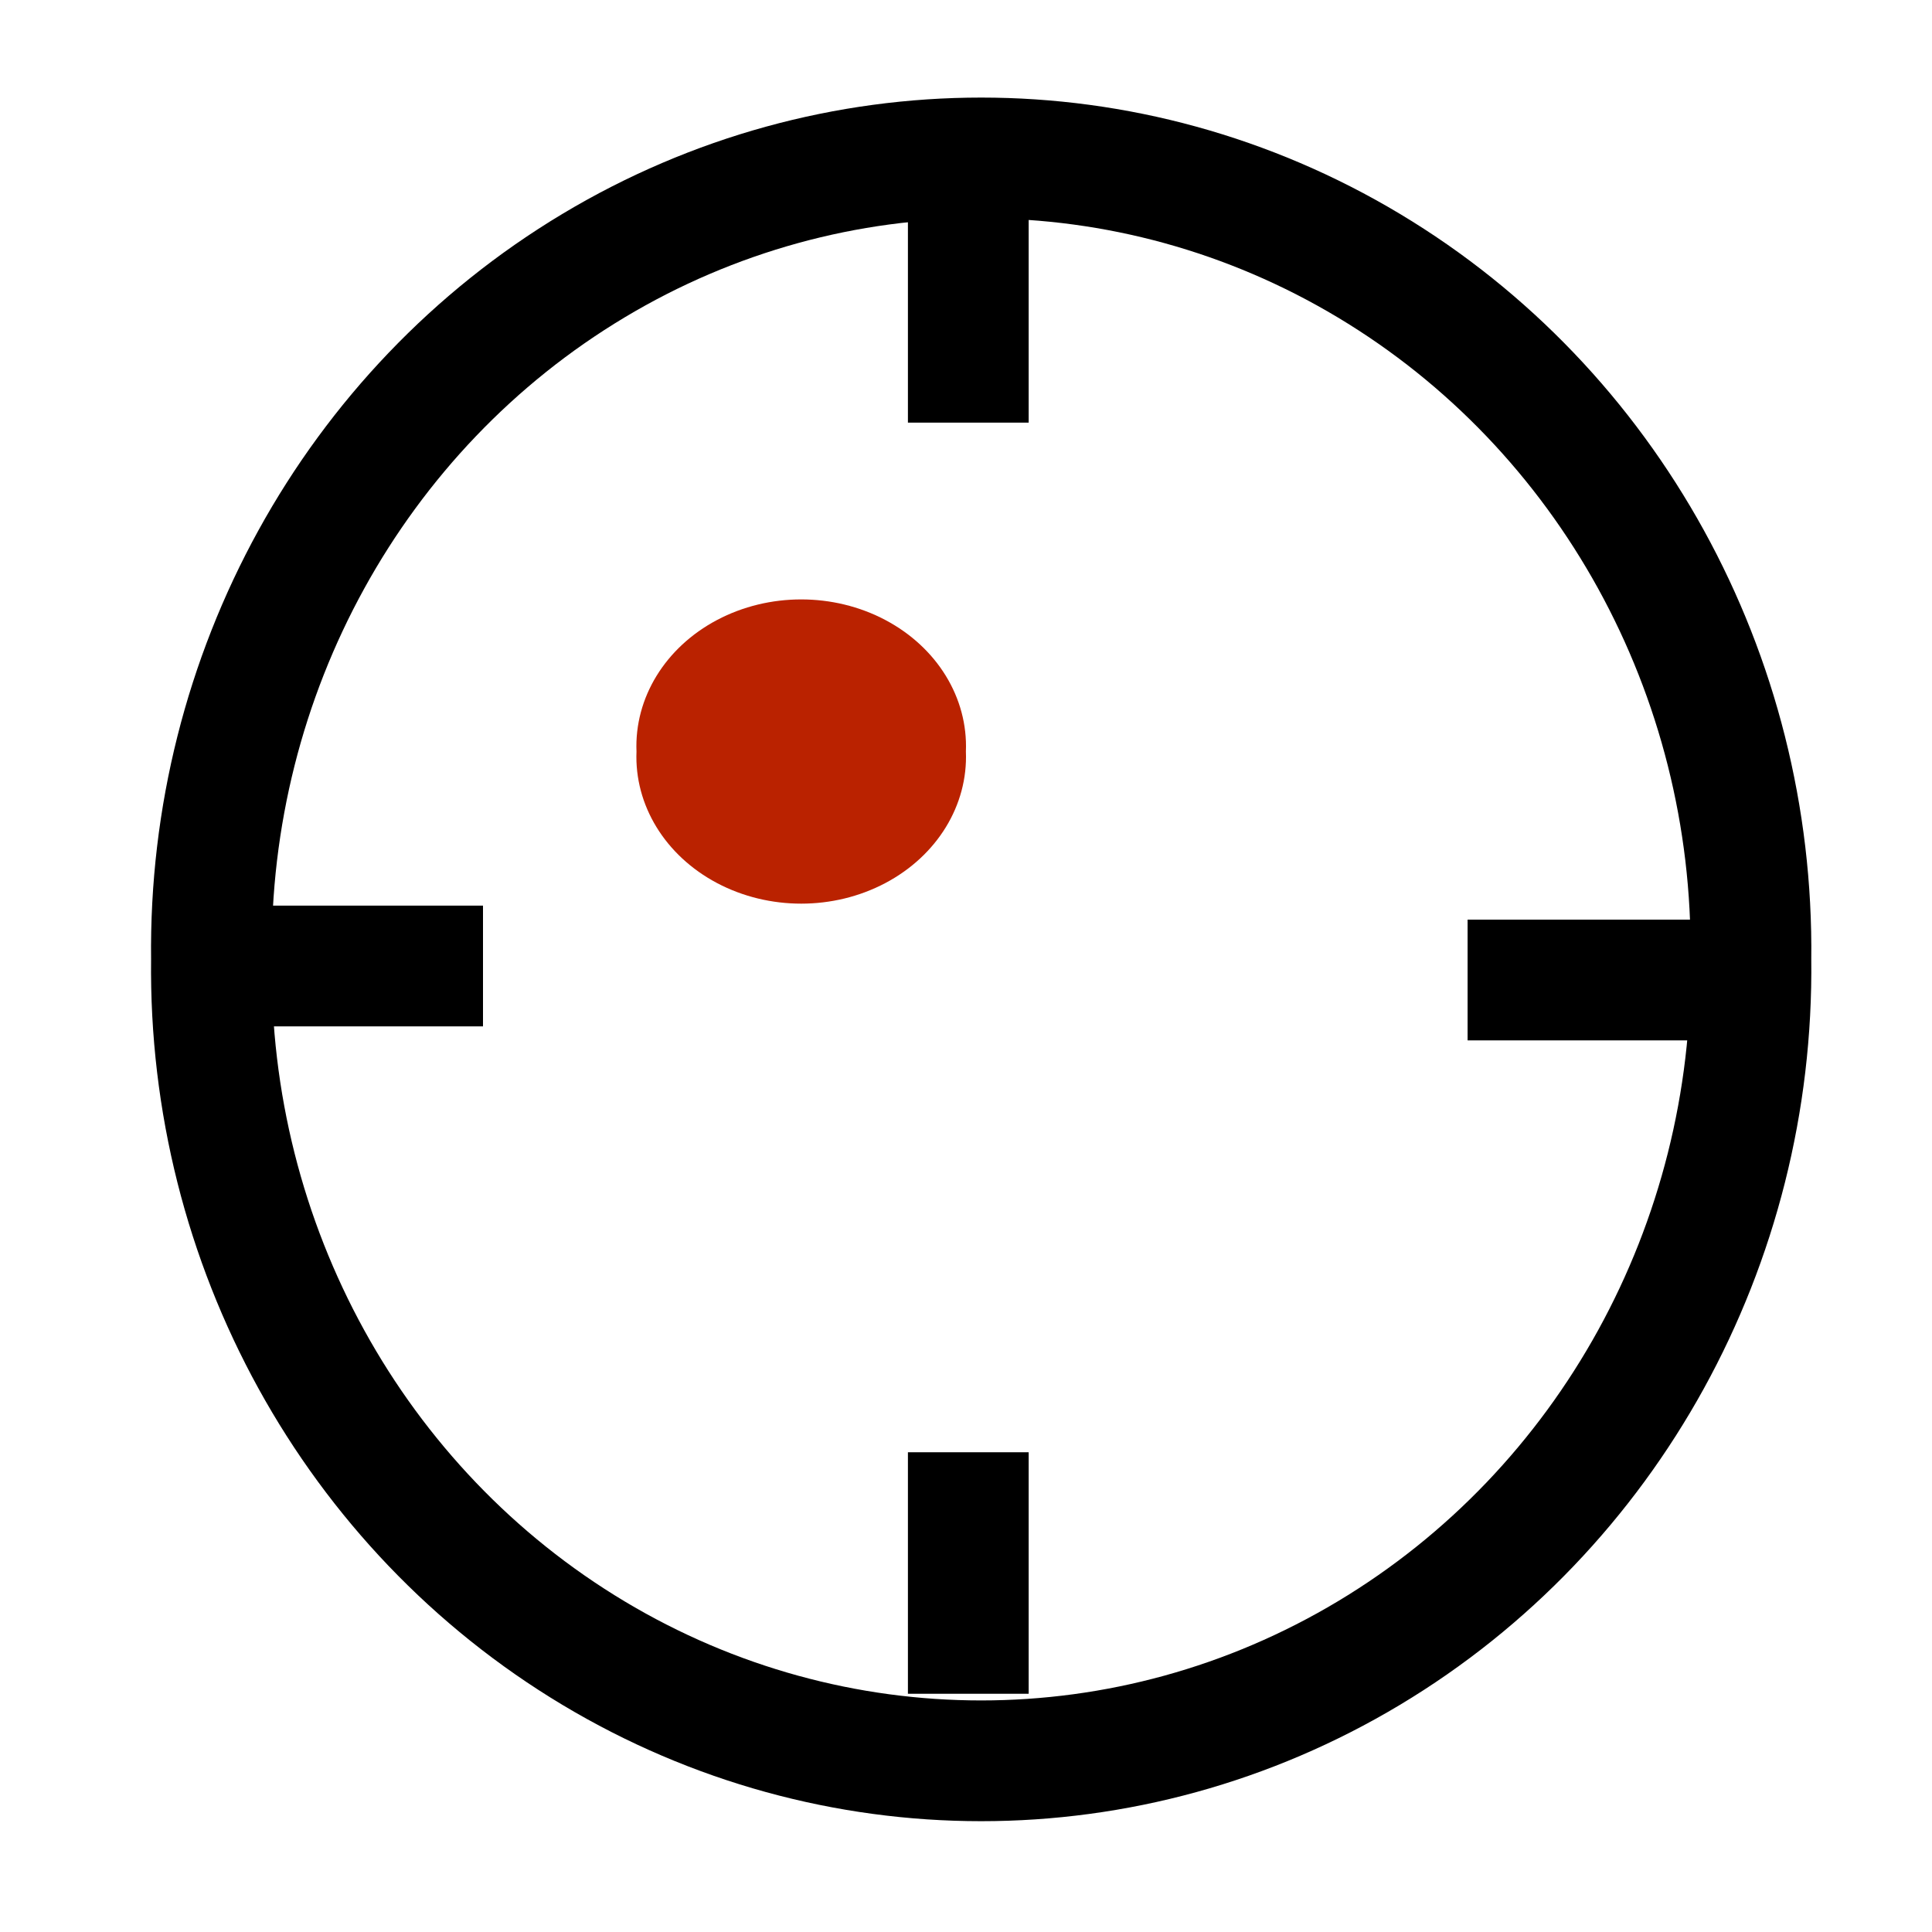
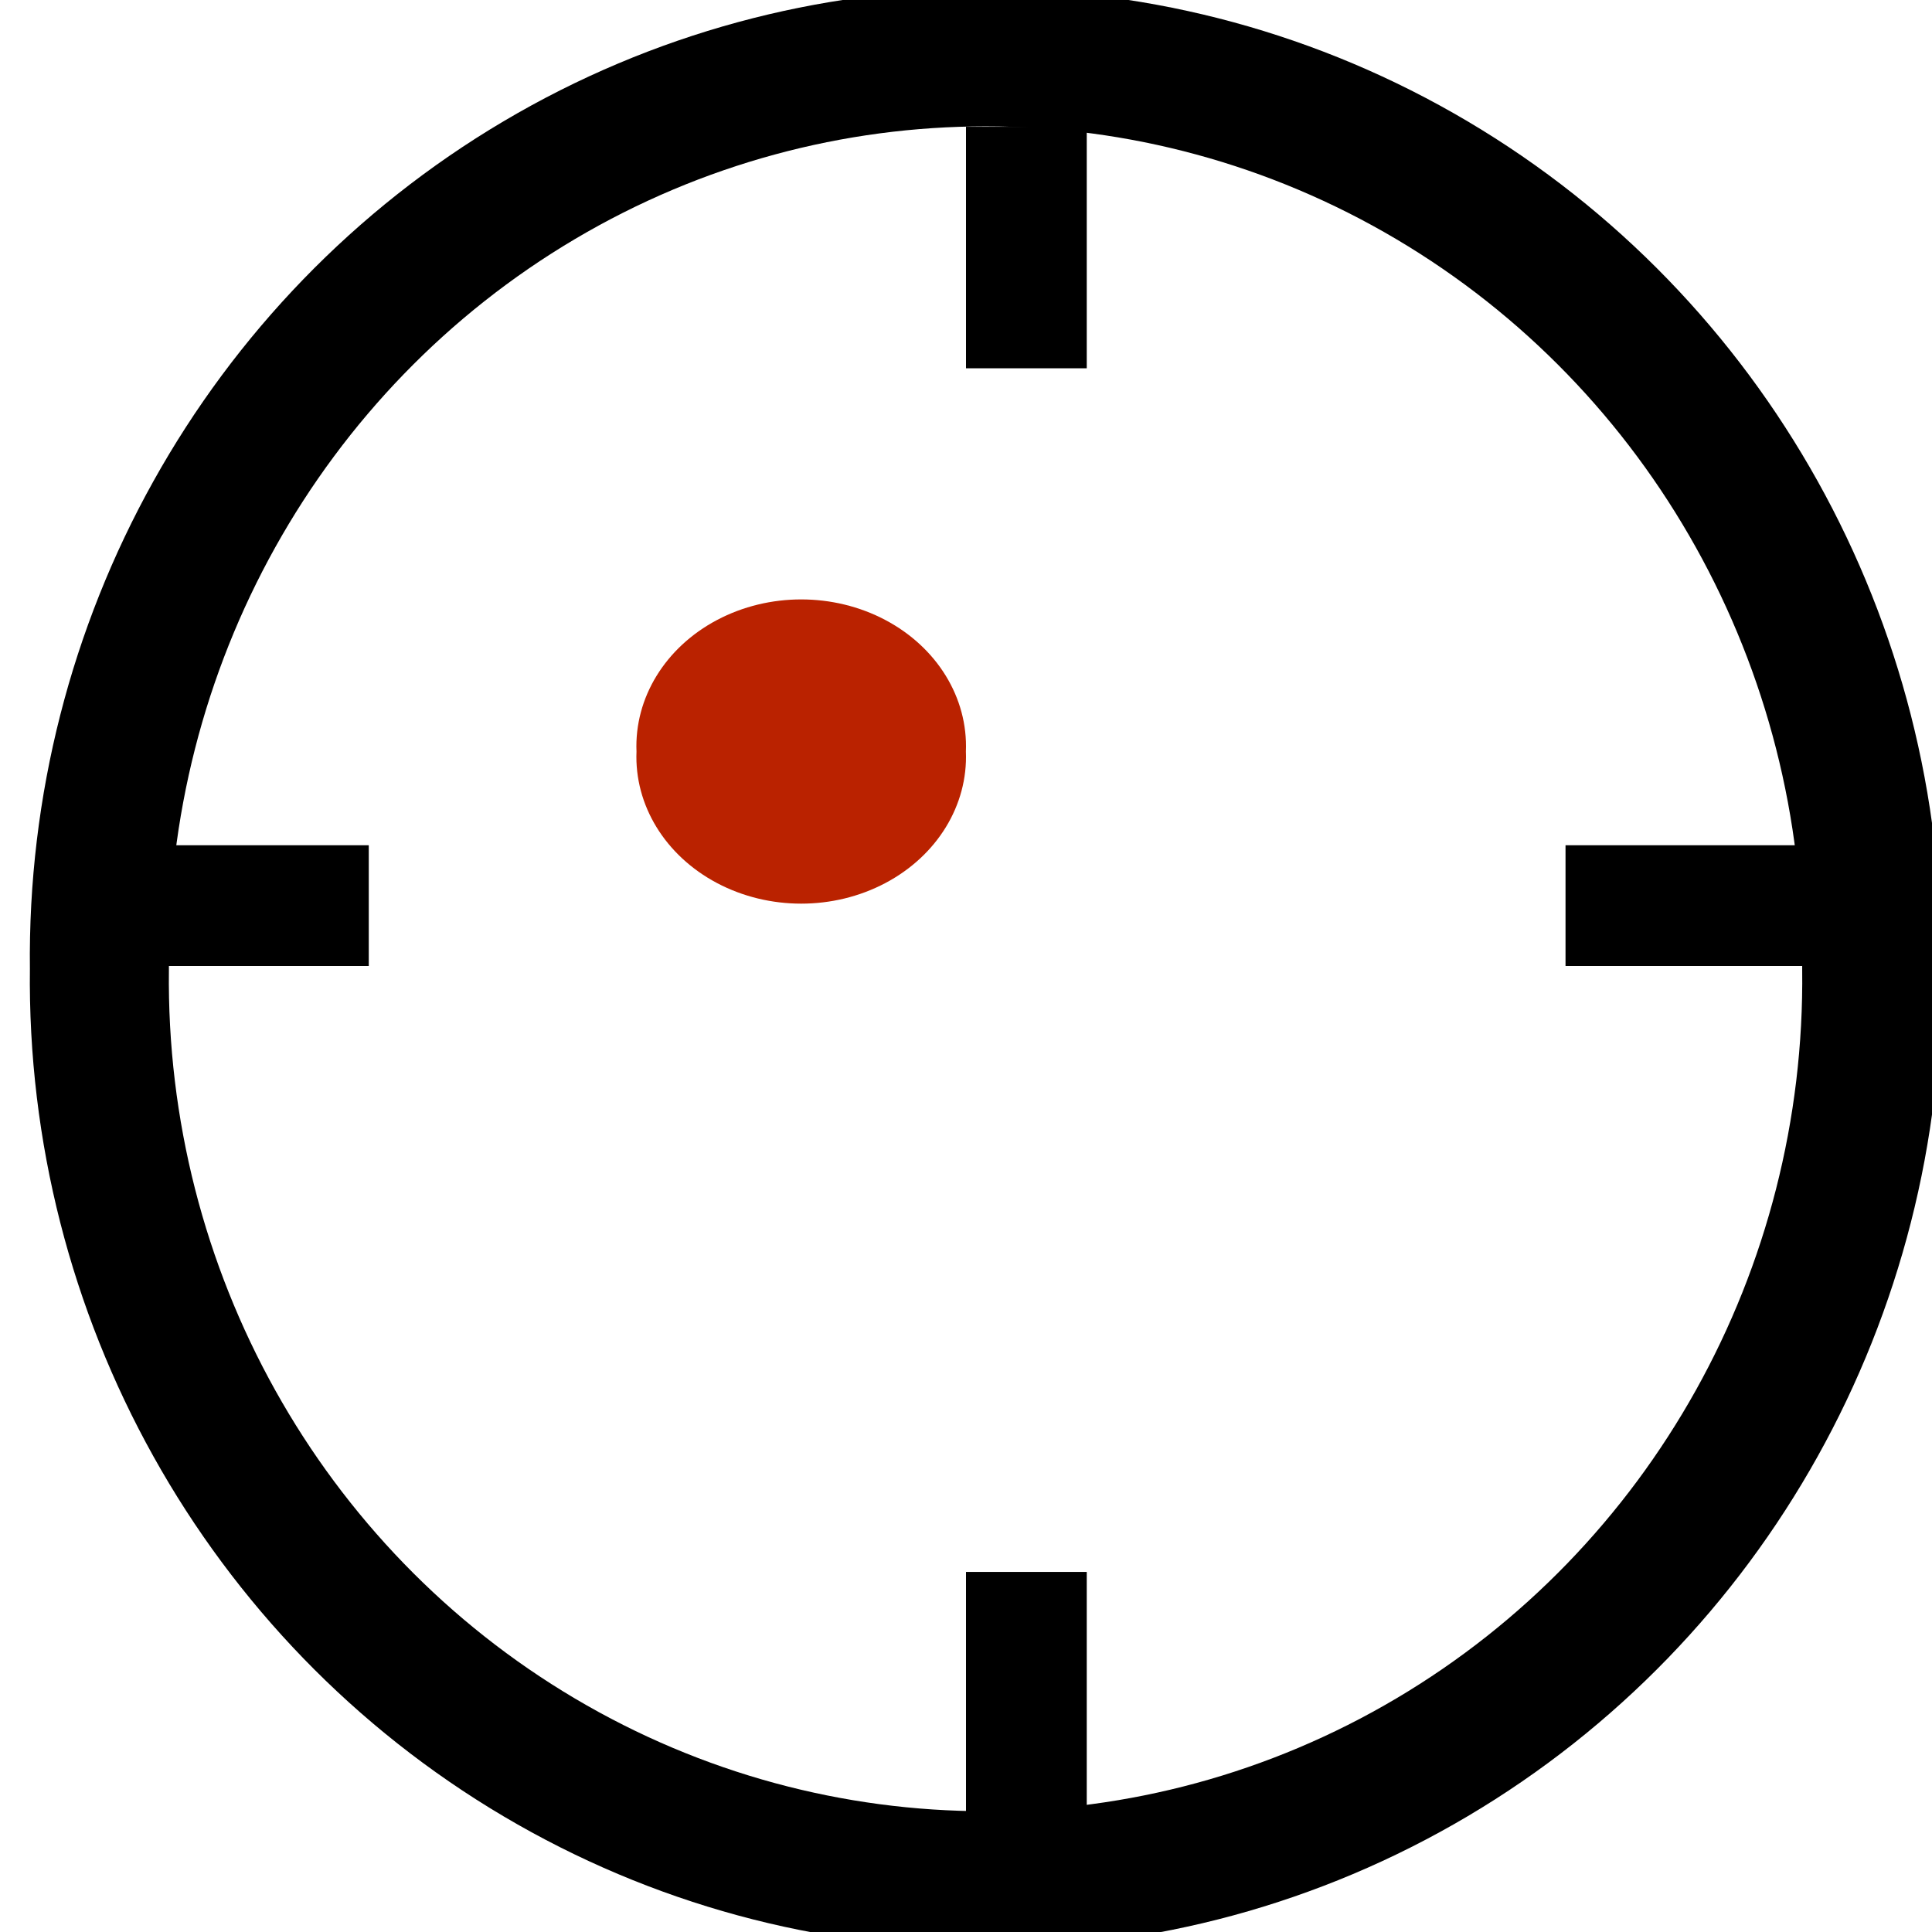
<svg xmlns="http://www.w3.org/2000/svg" id="svg2250" height="16px" width="16px">
  <defs id="defs3">
    <linearGradient id="linearGradient2272">
      <stop id="stop2274" offset="0" style="stop-color:#d4d6d1;stop-opacity:1;" />
      <stop id="stop2276" offset="1" style="stop-color:#3b55ff;stop-opacity:1;" />
    </linearGradient>
  </defs>
  <g id="layer1">
-     <path transform="translate(-0.771782,-0.418812)" d="M 15.272 8.364 A 6.375 6.555 0 1 1  2.523,8.364 A 6.375 6.555 0 1 1  15.272 8.364 z" id="path2260" style="stroke-opacity:1;stroke-dashoffset:0;stroke-miterlimit:2.6;stroke-linejoin:round;stroke-linecap:round;stroke-width:1;stroke:#000000;fill-rule:nonzero;fill-opacity:1.0;fill:none" />
-     <path id="path2262" d="M 2,8 L 4,8" style="fill:none;fill-opacity:0.75;fill-rule:evenodd;stroke:#000000;stroke-width:1px;stroke-linecap:butt;stroke-linejoin:miter;stroke-opacity:1" />
-     <path id="path2264" d="M 12.154,8.116 L 14.154,8.116" style="fill:none;fill-opacity:0.75;fill-rule:evenodd;stroke:#000000;stroke-width:1px;stroke-linecap:butt;stroke-linejoin:miter;stroke-opacity:1" />
-     <path id="path2266" d="M 8.019,1.5 L 8.019,3.5" style="fill:none;fill-opacity:0.75;fill-rule:evenodd;stroke:#000000;stroke-width:1px;stroke-linecap:butt;stroke-linejoin:miter;stroke-opacity:1" />
-     <path id="path2268" d="M 8.019,12.027 L 8.019,14.027" style="fill:none;fill-opacity:0.75;fill-rule:evenodd;stroke:#000000;stroke-width:1px;stroke-linecap:butt;stroke-linejoin:miter;stroke-opacity:1" />
+     <path transform="matrix(1.15125,0,0,1.136782,-2.081354,-1.484904)" d="M 15.272 8.364 A 6.375 6.555 0 1 1  2.523,8.364 A 6.375 6.555 0 1 1  15.272 8.364 z" id="path2260" style="fill:none;fill-opacity:1;fill-rule:nonzero;stroke:#000000;stroke-width:1;stroke-linecap:round;stroke-linejoin:round;stroke-miterlimit:2.6;stroke-dashoffset:0;stroke-opacity:1" />
+     <path id="path2262" d="M 1.054,7.5 L 3.054,7.5" style="fill:none;fill-opacity:0.75;fill-rule:evenodd;stroke:#000000;stroke-width:1px;stroke-linecap:butt;stroke-linejoin:miter;stroke-opacity:1" />
+     <path id="path2264" d="M 12.965,7.5 L 14.965,7.5" style="fill:none;fill-opacity:0.75;fill-rule:evenodd;stroke:#000000;stroke-width:1px;stroke-linecap:butt;stroke-linejoin:miter;stroke-opacity:1" />
+     <path id="path2266" d="M 8.5,1.05 L 8.5,3.05" style="fill:none;fill-opacity:0.75;fill-rule:evenodd;stroke:#000000;stroke-width:1px;stroke-linecap:butt;stroke-linejoin:miter;stroke-opacity:1" />
+     <path id="path2268" d="M 8.5,13.018 L 8.5,15.018" style="fill:none;fill-opacity:0.75;fill-rule:evenodd;stroke:#000000;stroke-width:1px;stroke-linecap:butt;stroke-linejoin:miter;stroke-opacity:1" />
    <path transform="matrix(1.781836,0,0,1.636364,-4.120894,-3.186859)" d="M 6.802 5.751 A 0.766 0.743 0 1 1  5.271,5.751 A 0.766 0.743 0 1 1  6.802 5.751 z" id="path2270" style="fill:#ba2200;fill-opacity:1;fill-rule:nonzero;stroke:none;stroke-width:1;stroke-linecap:round;stroke-linejoin:round;stroke-miterlimit:2.6;stroke-dashoffset:0;stroke-opacity:1" />
  </g>
</svg>
